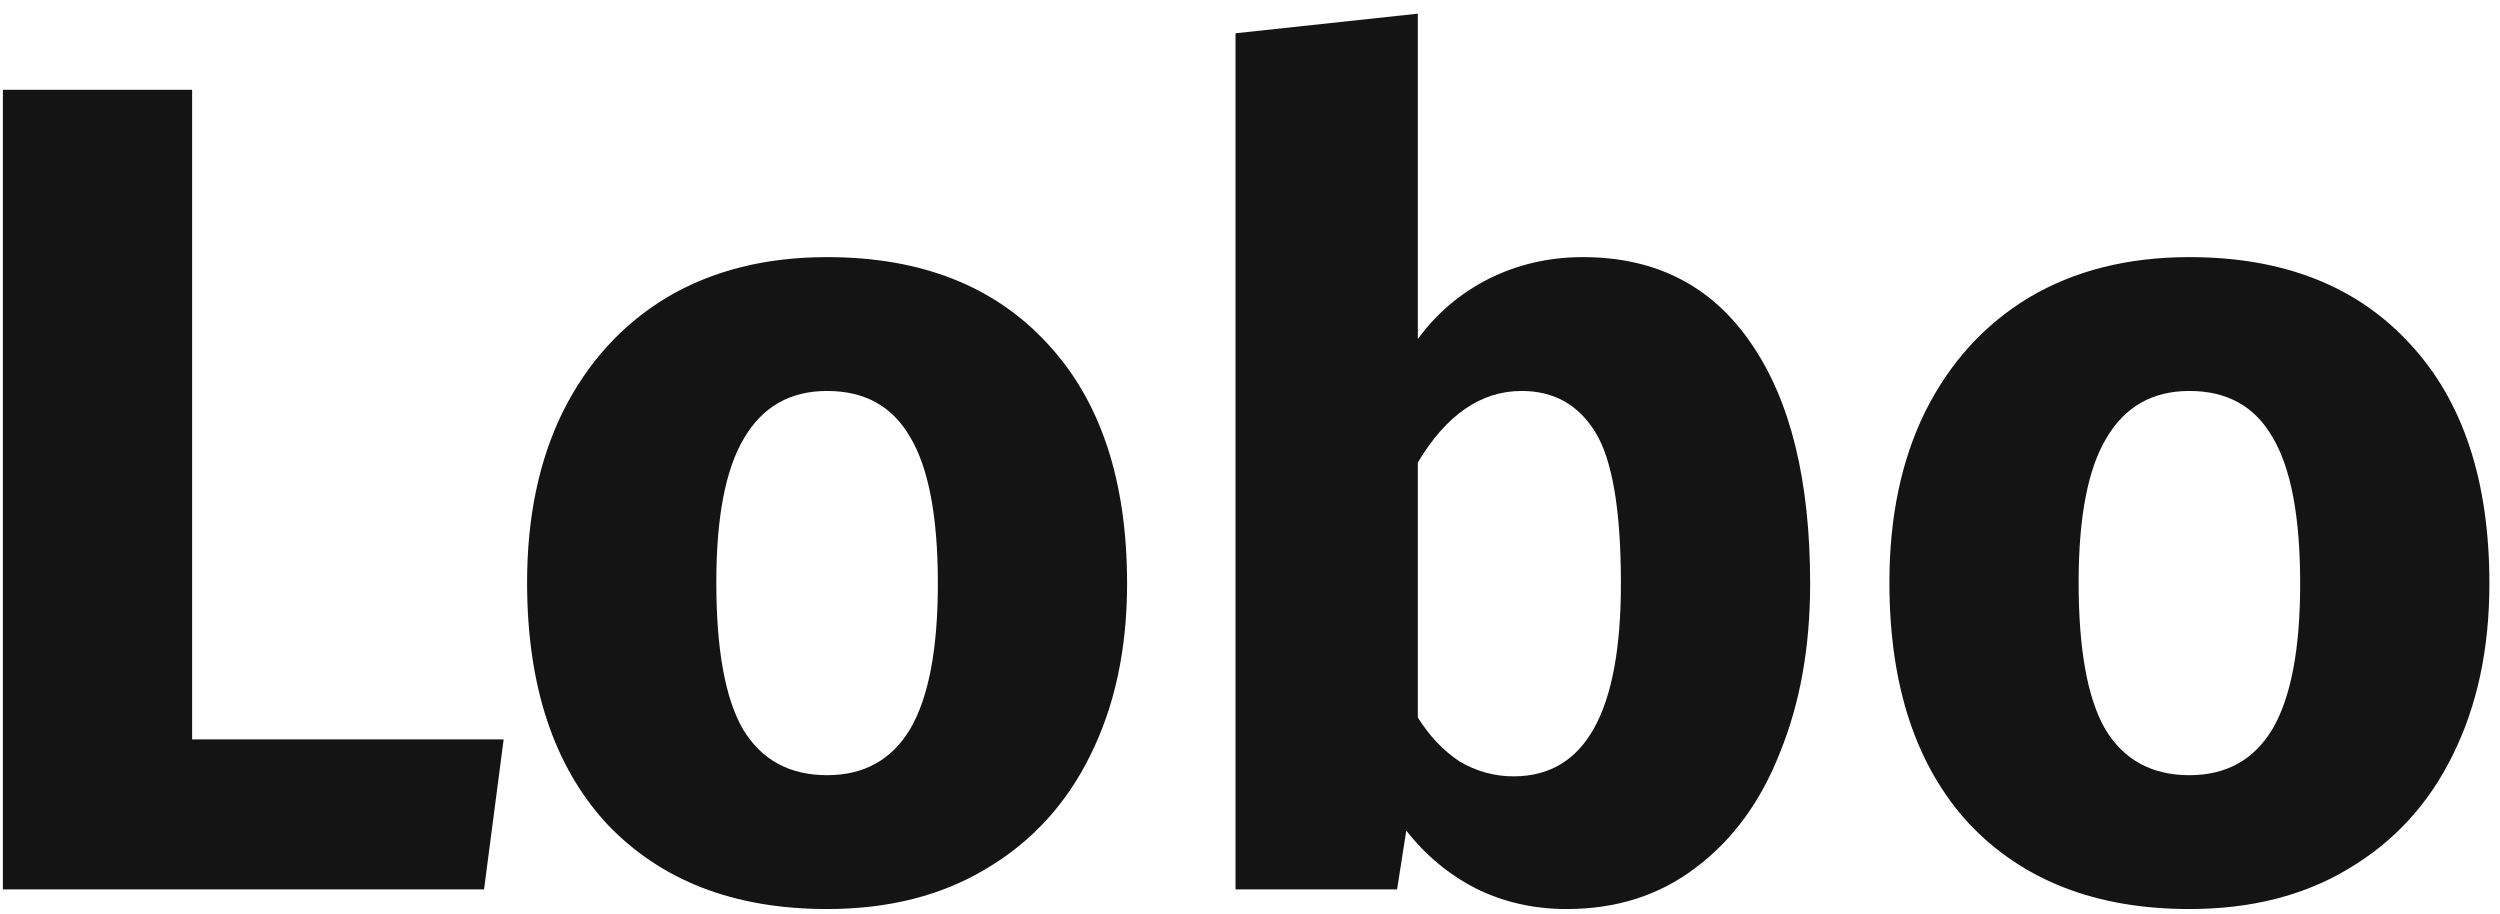
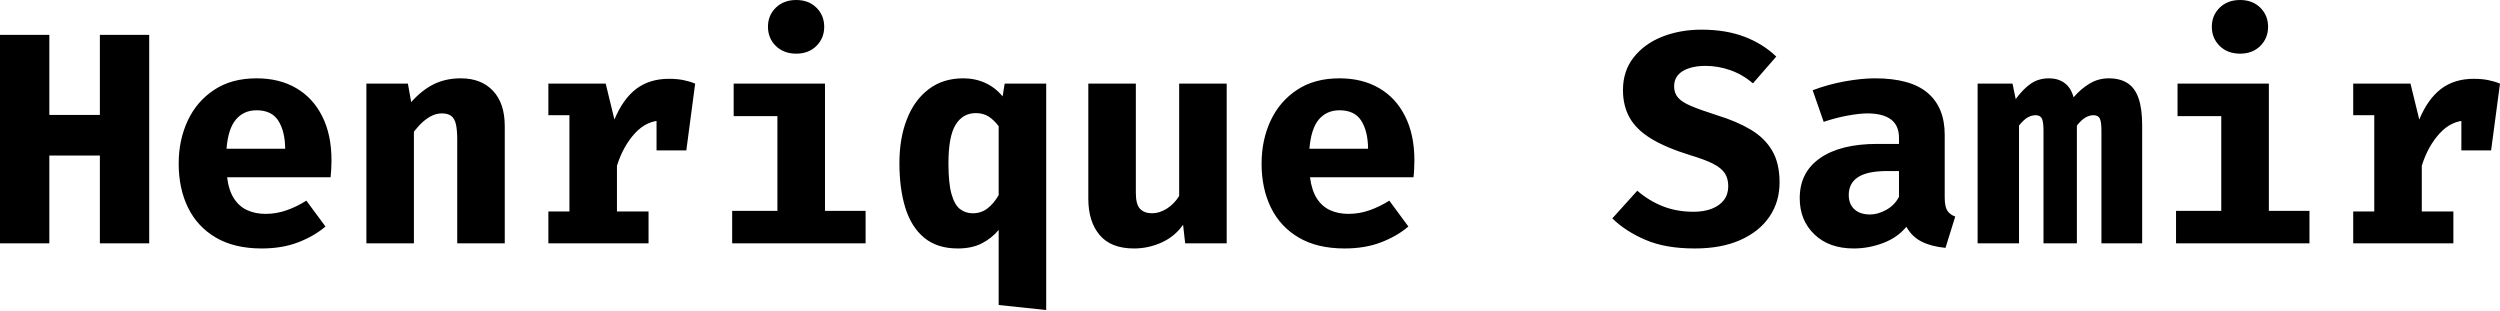
- <svg xmlns="http://www.w3.org/2000/svg" width="104" height="38" viewBox="0 0 104 38" fill="none">
-   <path d="M7.992 3.736V30.76H20.952L20.136 37H0.12V3.736H7.992Z" fill="#141414" />
-   <path d="M34.407 10.696C38.311 10.696 41.367 11.896 43.575 14.296C45.783 16.664 46.887 19.992 46.887 24.28C46.887 27 46.375 29.384 45.351 31.432C44.359 33.448 42.919 35.016 41.031 36.136C39.175 37.256 36.967 37.816 34.407 37.816C30.535 37.816 27.479 36.632 25.239 34.264C23.031 31.864 21.927 28.52 21.927 24.232C21.927 21.512 22.423 19.144 23.415 17.128C24.439 15.08 25.879 13.496 27.735 12.376C29.623 11.256 31.847 10.696 34.407 10.696ZM34.407 16.264C32.871 16.264 31.719 16.92 30.951 18.232C30.183 19.512 29.799 21.512 29.799 24.232C29.799 27.016 30.167 29.048 30.903 30.328C31.671 31.608 32.839 32.248 34.407 32.248C35.943 32.248 37.095 31.608 37.863 30.328C38.631 29.016 39.015 27 39.015 24.28C39.015 21.496 38.631 19.464 37.863 18.184C37.127 16.904 35.975 16.264 34.407 16.264Z" fill="#141414" />
-   <path d="M65.846 10.696C68.886 10.696 71.222 11.896 72.854 14.296C74.486 16.664 75.302 19.992 75.302 24.28C75.302 26.904 74.886 29.24 74.054 31.288C73.254 33.336 72.086 34.936 70.55 36.088C69.046 37.24 67.254 37.816 65.174 37.816C63.798 37.816 62.534 37.528 61.382 36.952C60.262 36.376 59.302 35.576 58.502 34.552L58.118 37H51.398V1.384L58.982 0.568V14.104C59.75 13.048 60.726 12.216 61.91 11.608C63.126 11 64.438 10.696 65.846 10.696ZM62.966 32.296C65.942 32.296 67.43 29.624 67.43 24.28C67.43 21.24 67.078 19.144 66.374 17.992C65.67 16.84 64.646 16.264 63.302 16.264C61.606 16.264 60.166 17.256 58.982 19.24V29.848C59.462 30.616 60.038 31.224 60.71 31.672C61.414 32.088 62.166 32.296 62.966 32.296Z" fill="#141414" />
-   <path d="M91.079 10.696C94.983 10.696 98.039 11.896 100.247 14.296C102.455 16.664 103.559 19.992 103.559 24.28C103.559 27 103.047 29.384 102.023 31.432C101.031 33.448 99.591 35.016 97.703 36.136C95.847 37.256 93.639 37.816 91.079 37.816C87.207 37.816 84.151 36.632 81.911 34.264C79.703 31.864 78.599 28.52 78.599 24.232C78.599 21.512 79.095 19.144 80.087 17.128C81.111 15.08 82.551 13.496 84.407 12.376C86.295 11.256 88.519 10.696 91.079 10.696ZM91.079 16.264C89.543 16.264 88.391 16.92 87.623 18.232C86.855 19.512 86.471 21.512 86.471 24.232C86.471 27.016 86.839 29.048 87.575 30.328C88.343 31.608 89.511 32.248 91.079 32.248C92.615 32.248 93.767 31.608 94.535 30.328C95.303 29.016 95.687 27 95.687 24.28C95.687 21.496 95.303 19.464 94.535 18.184C93.799 16.904 92.647 16.264 91.079 16.264Z" fill="#141414" />
+ <svg xmlns="http://www.w3.org/2000/svg" viewBox="0 9.05 415.55 51.53" data-asc="0.99" width="415.55" height="51.53">
+   <defs />
+   <g fill="#000000">
+     <g transform="translate(0, 0)">
+       <path d="M16.60 49.50L16.60 34.90L8.20 34.90L8.20 49.50L0 49.50L0 14.85L8.20 14.85L8.20 28.15L16.60 28.15L16.60 14.85L24.80 14.85L24.80 49.50L16.60 49.50ZM37.75 38.52Q38.02 40.70 38.89 42.04Q39.75 43.38 41.10 43.99Q42.45 44.60 44.13 44.60Q45.95 44.60 47.65 44Q49.35 43.40 50.92 42.40L54.10 46.70Q52.23 48.30 49.56 49.33Q46.90 50.35 43.50 50.35Q38.95 50.35 35.88 48.54Q32.80 46.73 31.25 43.55Q29.70 40.38 29.70 36.25Q29.70 32.33 31.20 29.11Q32.70 25.90 35.59 23.99Q38.48 22.07 42.65 22.07Q46.45 22.07 49.24 23.70Q52.02 25.32 53.56 28.38Q55.10 31.43 55.10 35.70Q55.10 36.38 55.06 37.15Q55.02 37.92 54.95 38.52L37.75 38.52M42.65 27.38Q40.52 27.38 39.23 28.90Q37.92 30.43 37.65 33.77L47.40 33.77Q47.38 30.88 46.27 29.13Q45.17 27.38 42.65 27.38ZM60.90 49.50L60.90 22.95L67.80 22.95L68.35 26.02Q70.13 24.02 72.10 23.05Q74.08 22.07 76.60 22.07Q80 22.07 81.95 24.15Q83.90 26.22 83.90 30L83.90 49.50L76 49.50L76 32.27Q76 30.65 75.78 29.69Q75.55 28.72 74.99 28.31Q74.42 27.90 73.45 27.90Q72.63 27.90 71.84 28.26Q71.05 28.63 70.30 29.30Q69.55 29.97 68.80 30.93L68.80 49.50L60.90 49.50ZM91.15 49.50L91.15 44.20L94.65 44.20L94.65 28.20L91.15 28.20L91.15 22.95L100.68 22.95L102.13 28.92Q103.55 25.50 105.76 23.82Q107.98 22.15 111.18 22.15Q112.53 22.15 113.58 22.36Q114.63 22.57 115.55 22.95L113.15 29.47Q112.43 29.27 111.70 29.17Q110.98 29.07 110.10 29.07Q107.50 29.07 105.54 31.20Q103.58 33.33 102.55 36.60L102.55 44.20L107.80 44.20L107.80 49.50L91.15 49.50M109.13 34.05L109.13 26.30L110.30 22.95L115.55 22.95L114.08 34.05L109.13 34.05ZM137.13 22.95L137.13 44.10L143.88 44.10L143.88 49.50L121.70 49.50L121.70 44.10L129.22 44.10L129.22 28.35L121.95 28.35L121.95 22.95L137.13 22.95M132.35 9.05Q134.40 9.05 135.70 10.32Q137 11.60 137 13.50Q137 15.40 135.70 16.69Q134.40 17.97 132.35 17.97Q130.28 17.97 128.96 16.69Q127.65 15.40 127.65 13.50Q127.65 11.60 128.96 10.32Q130.28 9.05 132.35 9.05ZM160.13 22.07Q162.10 22.07 163.78 22.84Q165.45 23.60 166.65 25.07L167 22.95L173.90 22.95L173.90 60.58L166 59.75L166 47.27Q164.85 48.65 163.20 49.50Q161.55 50.35 159.20 50.35Q155.80 50.35 153.65 48.59Q151.50 46.83 150.50 43.64Q149.50 40.45 149.50 36.15Q149.50 32.05 150.74 28.88Q151.97 25.70 154.35 23.89Q156.72 22.07 160.13 22.07M162.20 27.85Q160.03 27.85 158.84 29.79Q157.65 31.72 157.65 36.20Q157.65 39.48 158.15 41.27Q158.65 43.08 159.56 43.79Q160.47 44.50 161.70 44.50Q163.08 44.50 164.13 43.70Q165.18 42.90 166 41.48L166 30.02Q165.22 29 164.33 28.42Q163.43 27.85 162.20 27.85ZM188.80 22.95L188.80 41.13Q188.80 43.05 189.51 43.77Q190.22 44.50 191.50 44.50Q192.72 44.50 193.95 43.73Q195.18 42.95 196 41.63L196 22.95L203.90 22.95L203.90 49.50L197 49.50L196.65 46.40Q195.30 48.35 193.10 49.35Q190.90 50.35 188.50 50.35Q184.65 50.35 182.78 48.11Q180.90 45.88 180.90 42.10L180.90 22.95L188.80 22.95ZM217.75 38.52Q218.03 40.70 218.89 42.04Q219.75 43.38 221.10 43.99Q222.45 44.60 224.13 44.60Q225.95 44.60 227.65 44Q229.35 43.40 230.93 42.40L234.10 46.70Q232.23 48.30 229.56 49.33Q226.90 50.35 223.50 50.35Q218.95 50.35 215.88 48.54Q212.80 46.73 211.25 43.55Q209.70 40.38 209.70 36.25Q209.70 32.33 211.20 29.11Q212.70 25.90 215.59 23.99Q218.47 22.07 222.65 22.07Q226.45 22.07 229.24 23.70Q232.03 25.32 233.56 28.38Q235.10 31.43 235.10 35.70Q235.10 36.38 235.06 37.15Q235.03 37.92 234.95 38.52L217.75 38.52M222.65 27.38Q220.53 27.38 219.22 28.90Q217.93 30.43 217.65 33.77L227.40 33.77Q227.38 30.88 226.28 29.13Q225.18 27.38 222.65 27.38ZM295.80 39.38Q295.80 42.60 294.11 45.08Q292.42 47.55 289.27 48.95Q286.13 50.35 281.70 50.35Q276.80 50.35 273.49 48.91Q270.17 47.48 268 45.35L272.15 40.75Q274.07 42.42 276.40 43.34Q278.72 44.25 281.50 44.25Q283.22 44.25 284.52 43.75Q285.82 43.25 286.55 42.30Q287.27 41.35 287.27 40Q287.27 38.73 286.70 37.85Q286.13 36.98 284.76 36.27Q283.40 35.58 280.97 34.85Q276.92 33.60 274.46 32.10Q272 30.60 270.89 28.63Q269.77 26.65 269.77 24.02Q269.77 20.85 271.54 18.60Q273.30 16.35 276.27 15.16Q279.25 13.98 282.82 13.98Q286.85 13.98 289.92 15.14Q293 16.30 295.25 18.45L291.38 22.90Q289.63 21.42 287.60 20.71Q285.57 20 283.47 20Q281.92 20 280.75 20.39Q279.57 20.77 278.92 21.52Q278.27 22.27 278.27 23.40Q278.27 24.50 278.90 25.25Q279.52 26 281.07 26.66Q282.63 27.32 285.38 28.20Q288.65 29.20 290.99 30.59Q293.32 31.97 294.56 34.08Q295.80 36.17 295.80 39.38ZM323.25 41.85Q323.25 43.35 323.66 44.02Q324.07 44.70 325 45.05L323.38 50.25Q321.02 50.02 319.41 49.21Q317.80 48.40 316.88 46.75Q315.35 48.58 312.97 49.46Q310.60 50.35 308.13 50.35Q304.02 50.35 301.59 48.01Q299.15 45.67 299.15 42Q299.15 37.67 302.54 35.33Q305.92 32.97 312.07 32.97L315.65 32.97L315.65 31.97Q315.65 29.90 314.31 28.90Q312.97 27.90 310.40 27.90Q309.13 27.90 307.13 28.26Q305.13 28.63 303.13 29.30L301.30 24.05Q303.88 23.07 306.66 22.57Q309.45 22.07 311.65 22.07Q317.57 22.07 320.41 24.49Q323.25 26.90 323.25 31.45L323.25 41.85M310.85 44.70Q312.13 44.70 313.52 43.94Q314.92 43.17 315.65 41.77L315.65 37.48L313.70 37.48Q310.40 37.48 308.85 38.49Q307.30 39.50 307.30 41.45Q307.30 42.98 308.24 43.84Q309.17 44.70 310.85 44.70ZM350.52 22.07Q352.42 22.07 353.65 22.88Q354.88 23.67 355.47 25.39Q356.07 27.10 356.07 29.85L356.07 49.50L349.30 49.50L349.30 30.75Q349.30 29.35 349.04 28.77Q348.77 28.20 347.97 28.20Q347.35 28.20 346.69 28.56Q346.02 28.92 345.22 29.92L345.22 49.50L339.67 49.50L339.67 30.75Q339.67 29.35 339.41 28.77Q339.15 28.20 338.35 28.20Q337.72 28.20 337.06 28.56Q336.40 28.92 335.60 29.92L335.60 49.50L328.72 49.50L328.72 22.95L334.52 22.95L335.05 25.52Q336.30 23.82 337.57 22.95Q338.85 22.07 340.60 22.07Q342.10 22.07 343.16 22.84Q344.22 23.60 344.67 25.22Q345.88 23.82 347.32 22.95Q348.77 22.07 350.52 22.07ZM377.13 22.95L377.13 44.10L383.88 44.10L383.88 49.50L361.70 49.50L361.70 44.10L369.22 44.10L369.22 28.35L361.95 28.35L361.95 22.95L377.13 22.95M372.35 9.05Q374.40 9.05 375.70 10.32Q377 11.60 377 13.50Q377 15.40 375.70 16.69Q374.40 17.97 372.35 17.97Q370.27 17.97 368.96 16.69Q367.65 15.40 367.65 13.50Q367.65 11.60 368.96 10.32Q370.27 9.05 372.35 9.05ZM391.15 49.50L391.15 44.20L394.65 44.20L394.65 28.20L391.15 28.20L391.15 22.95L400.67 22.95L402.13 28.92Q403.55 25.50 405.76 23.82Q407.97 22.15 411.17 22.15Q412.52 22.15 413.57 22.36Q414.63 22.57 415.55 22.95L413.15 29.47Q412.42 29.27 411.70 29.17Q410.97 29.07 410.10 29.07Q407.50 29.07 405.54 31.20Q403.57 33.33 402.55 36.60L402.55 44.20L407.80 44.20L407.80 49.50L391.15 49.50M409.13 34.05L409.13 26.30L410.30 22.95L415.55 22.95L414.07 34.05L409.13 34.05Z" />
+     </g>
+   </g>
</svg>
